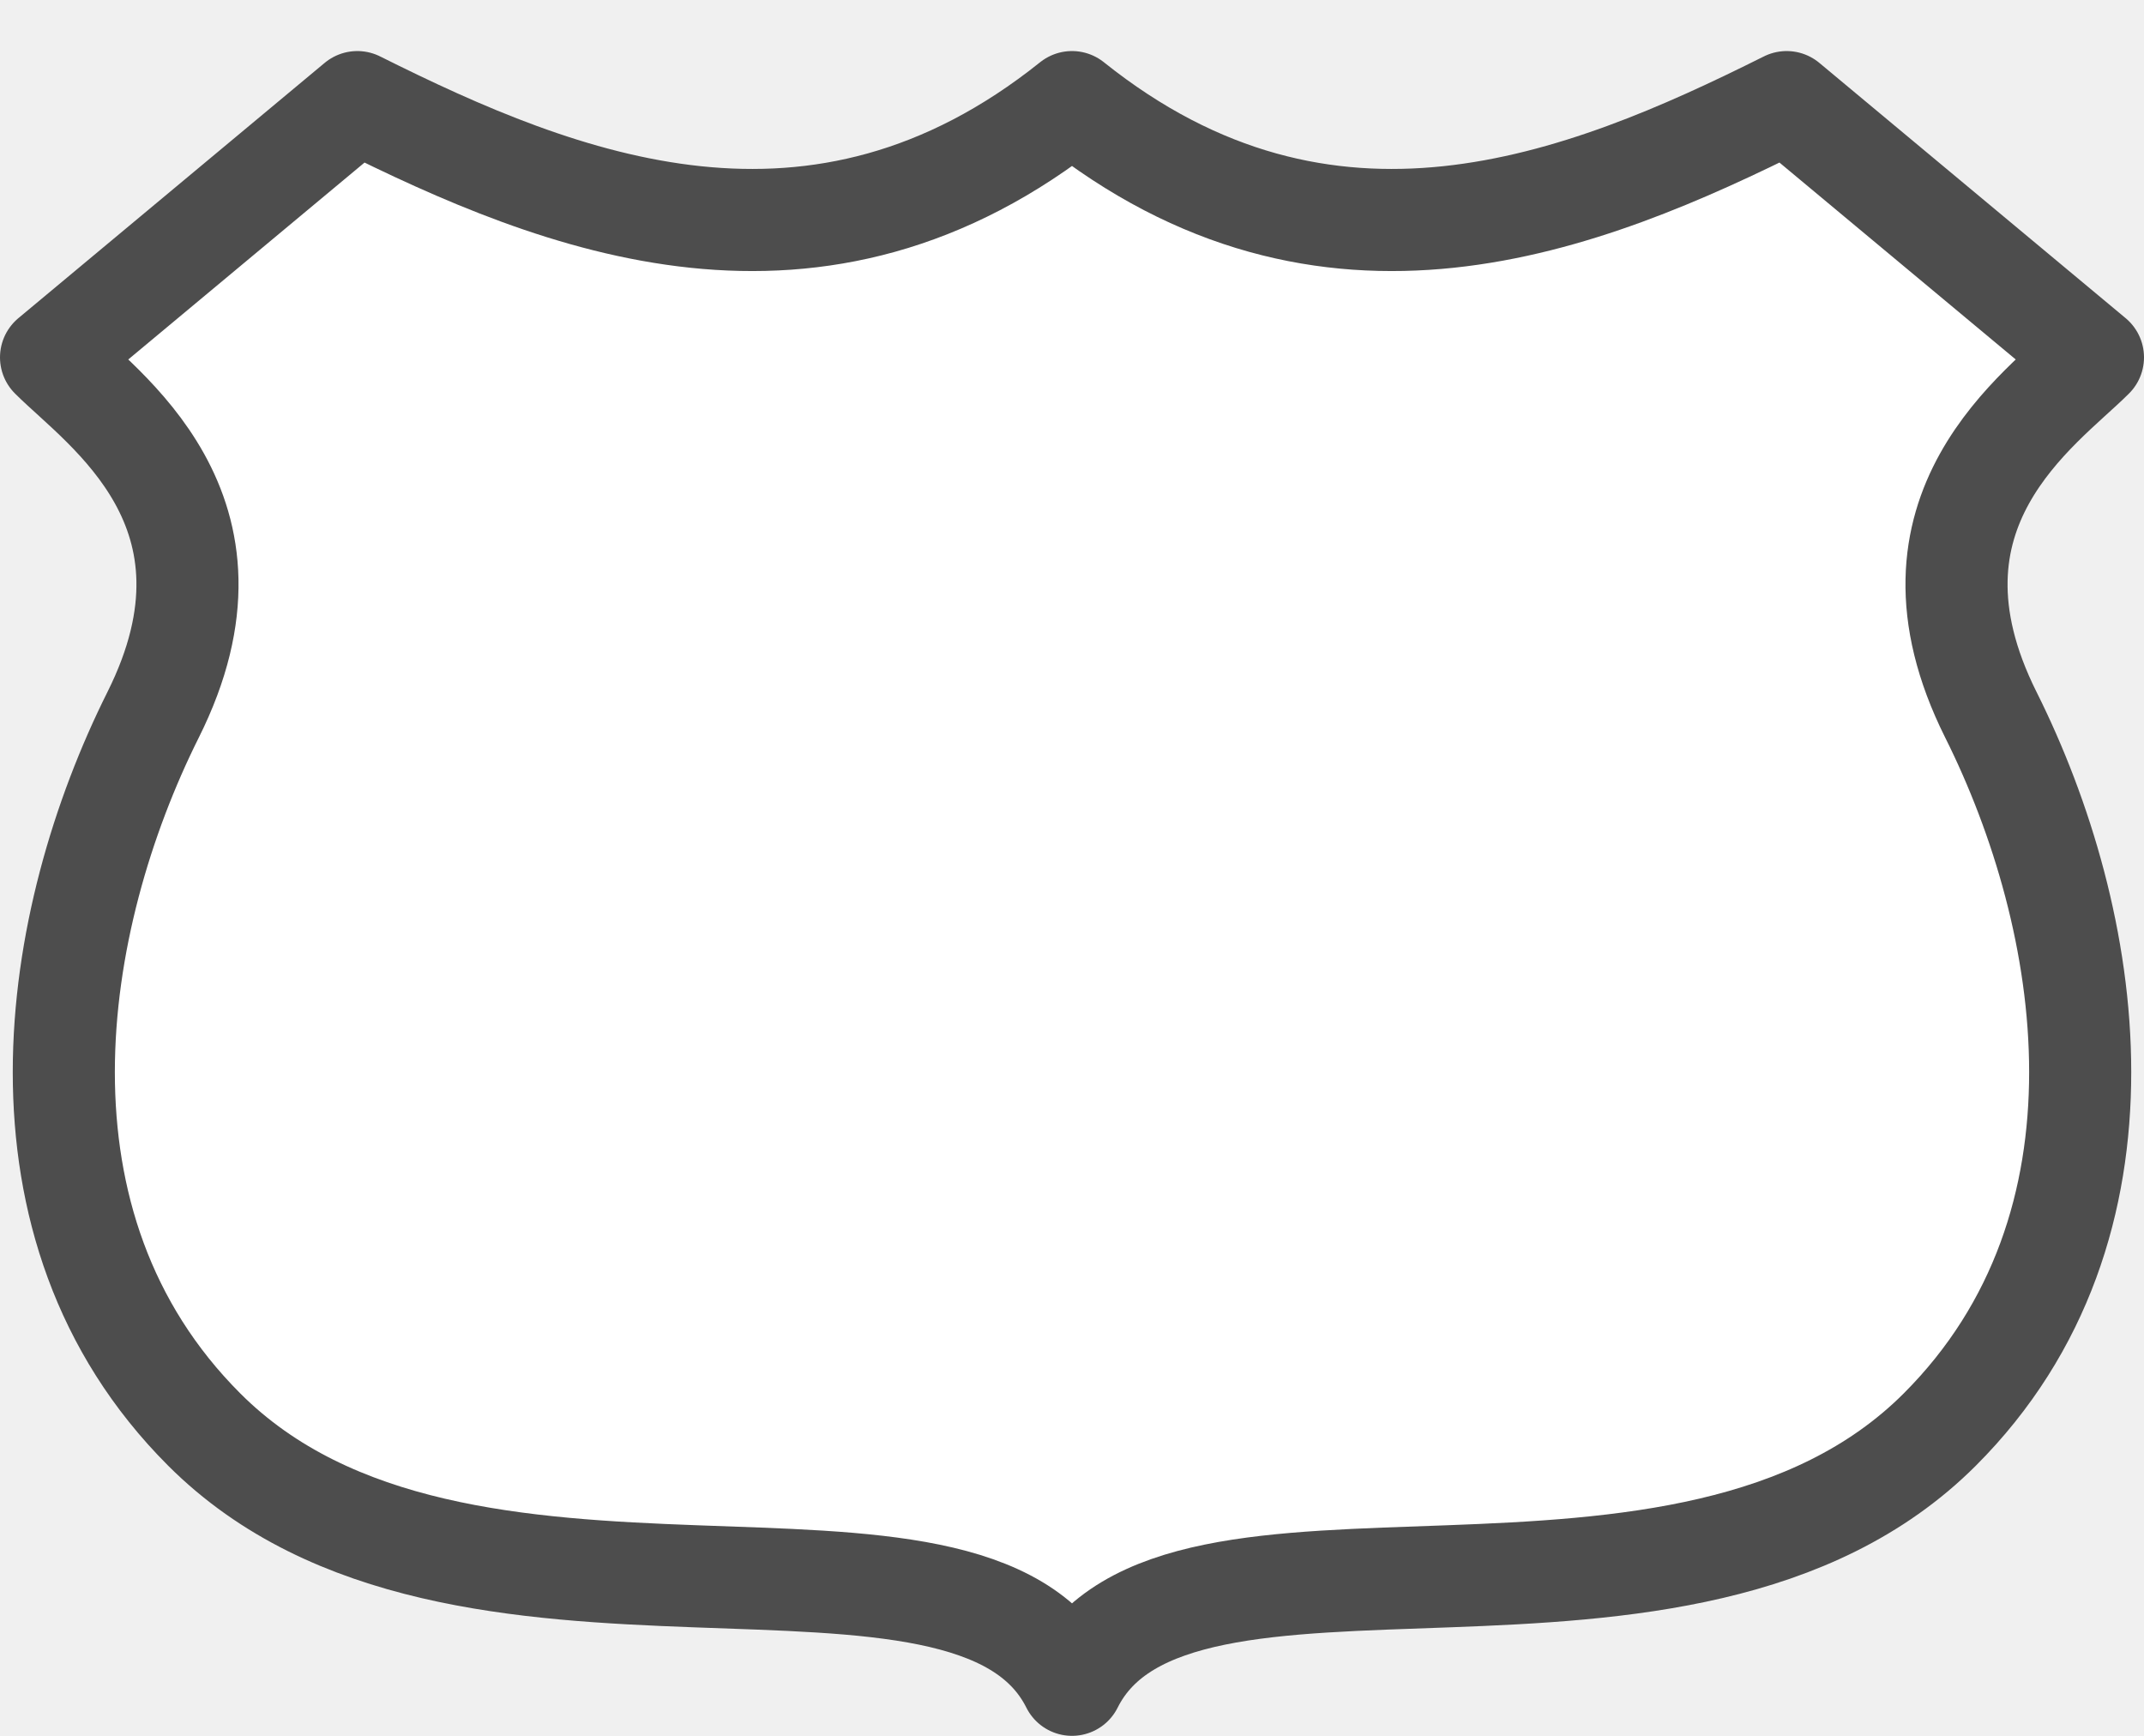
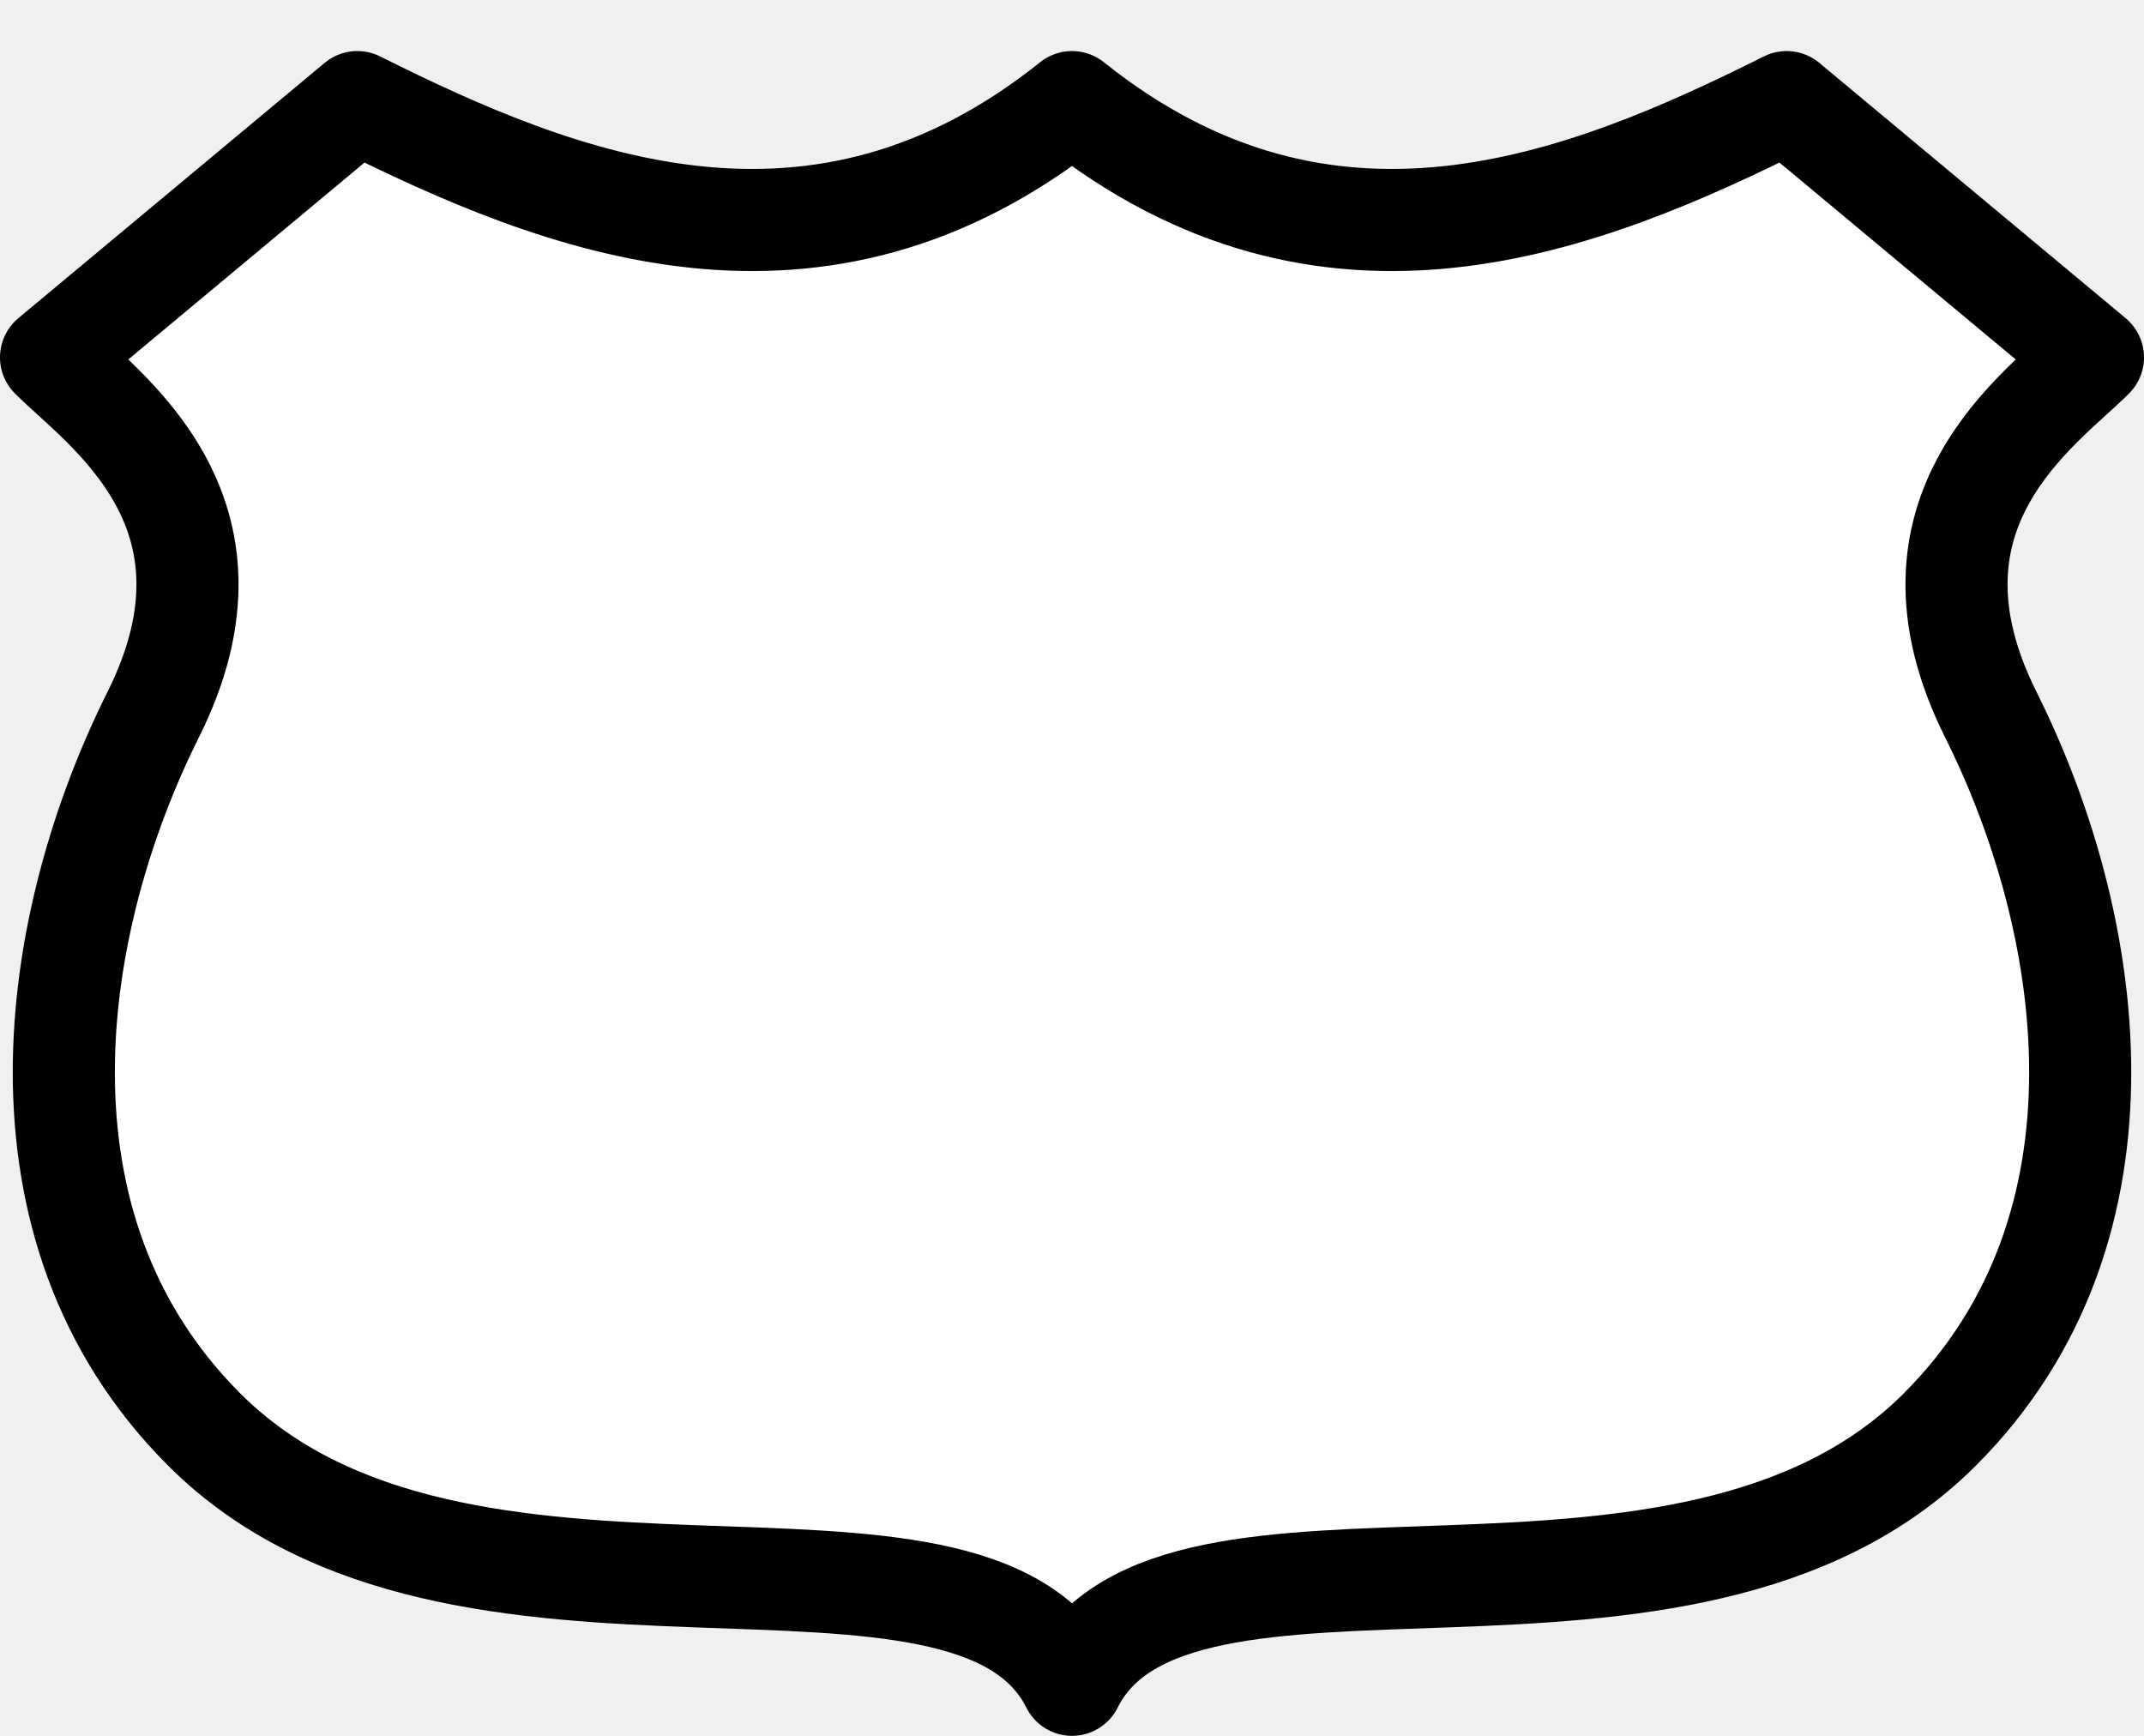
<svg xmlns="http://www.w3.org/2000/svg" width="21" height="17">
-   <path style="marker:none" d="M3.5 1l-3 2.5C1 4 2.5 5 1.5 7S0 12 2 14c2.5 2.5 7.5.5 8.5 2.5 1-2 6 0 8.5-2.5 2-2 1.5-5 .5-7s.5-3 1-3.5l-3-2.5c-2 1-4.5 2-7 0-2.5 2-5 1-7 0z" color="#000" fill="#fff" fill-rule="evenodd" stroke="#4d4d4d" stroke-linecap="round" stroke-linejoin="round" overflow="visible" />
+   <path style="marker:none" d="M3.5 1l-3 2.5C1 4 2.5 5 1.5 7S0 12 2 14c2.5 2.5 7.5.5 8.5 2.5 1-2 6 0 8.5-2.5 2-2 1.5-5 .5-7s.5-3 1-3.5l-3-2.5c-2 1-4.5 2-7 0-2.5 2-5 1-7 0z" color="#000" fill="#fff" fill-rule="evenodd" stroke="#000" stroke-linecap="round" stroke-linejoin="round" overflow="visible" />
</svg>
